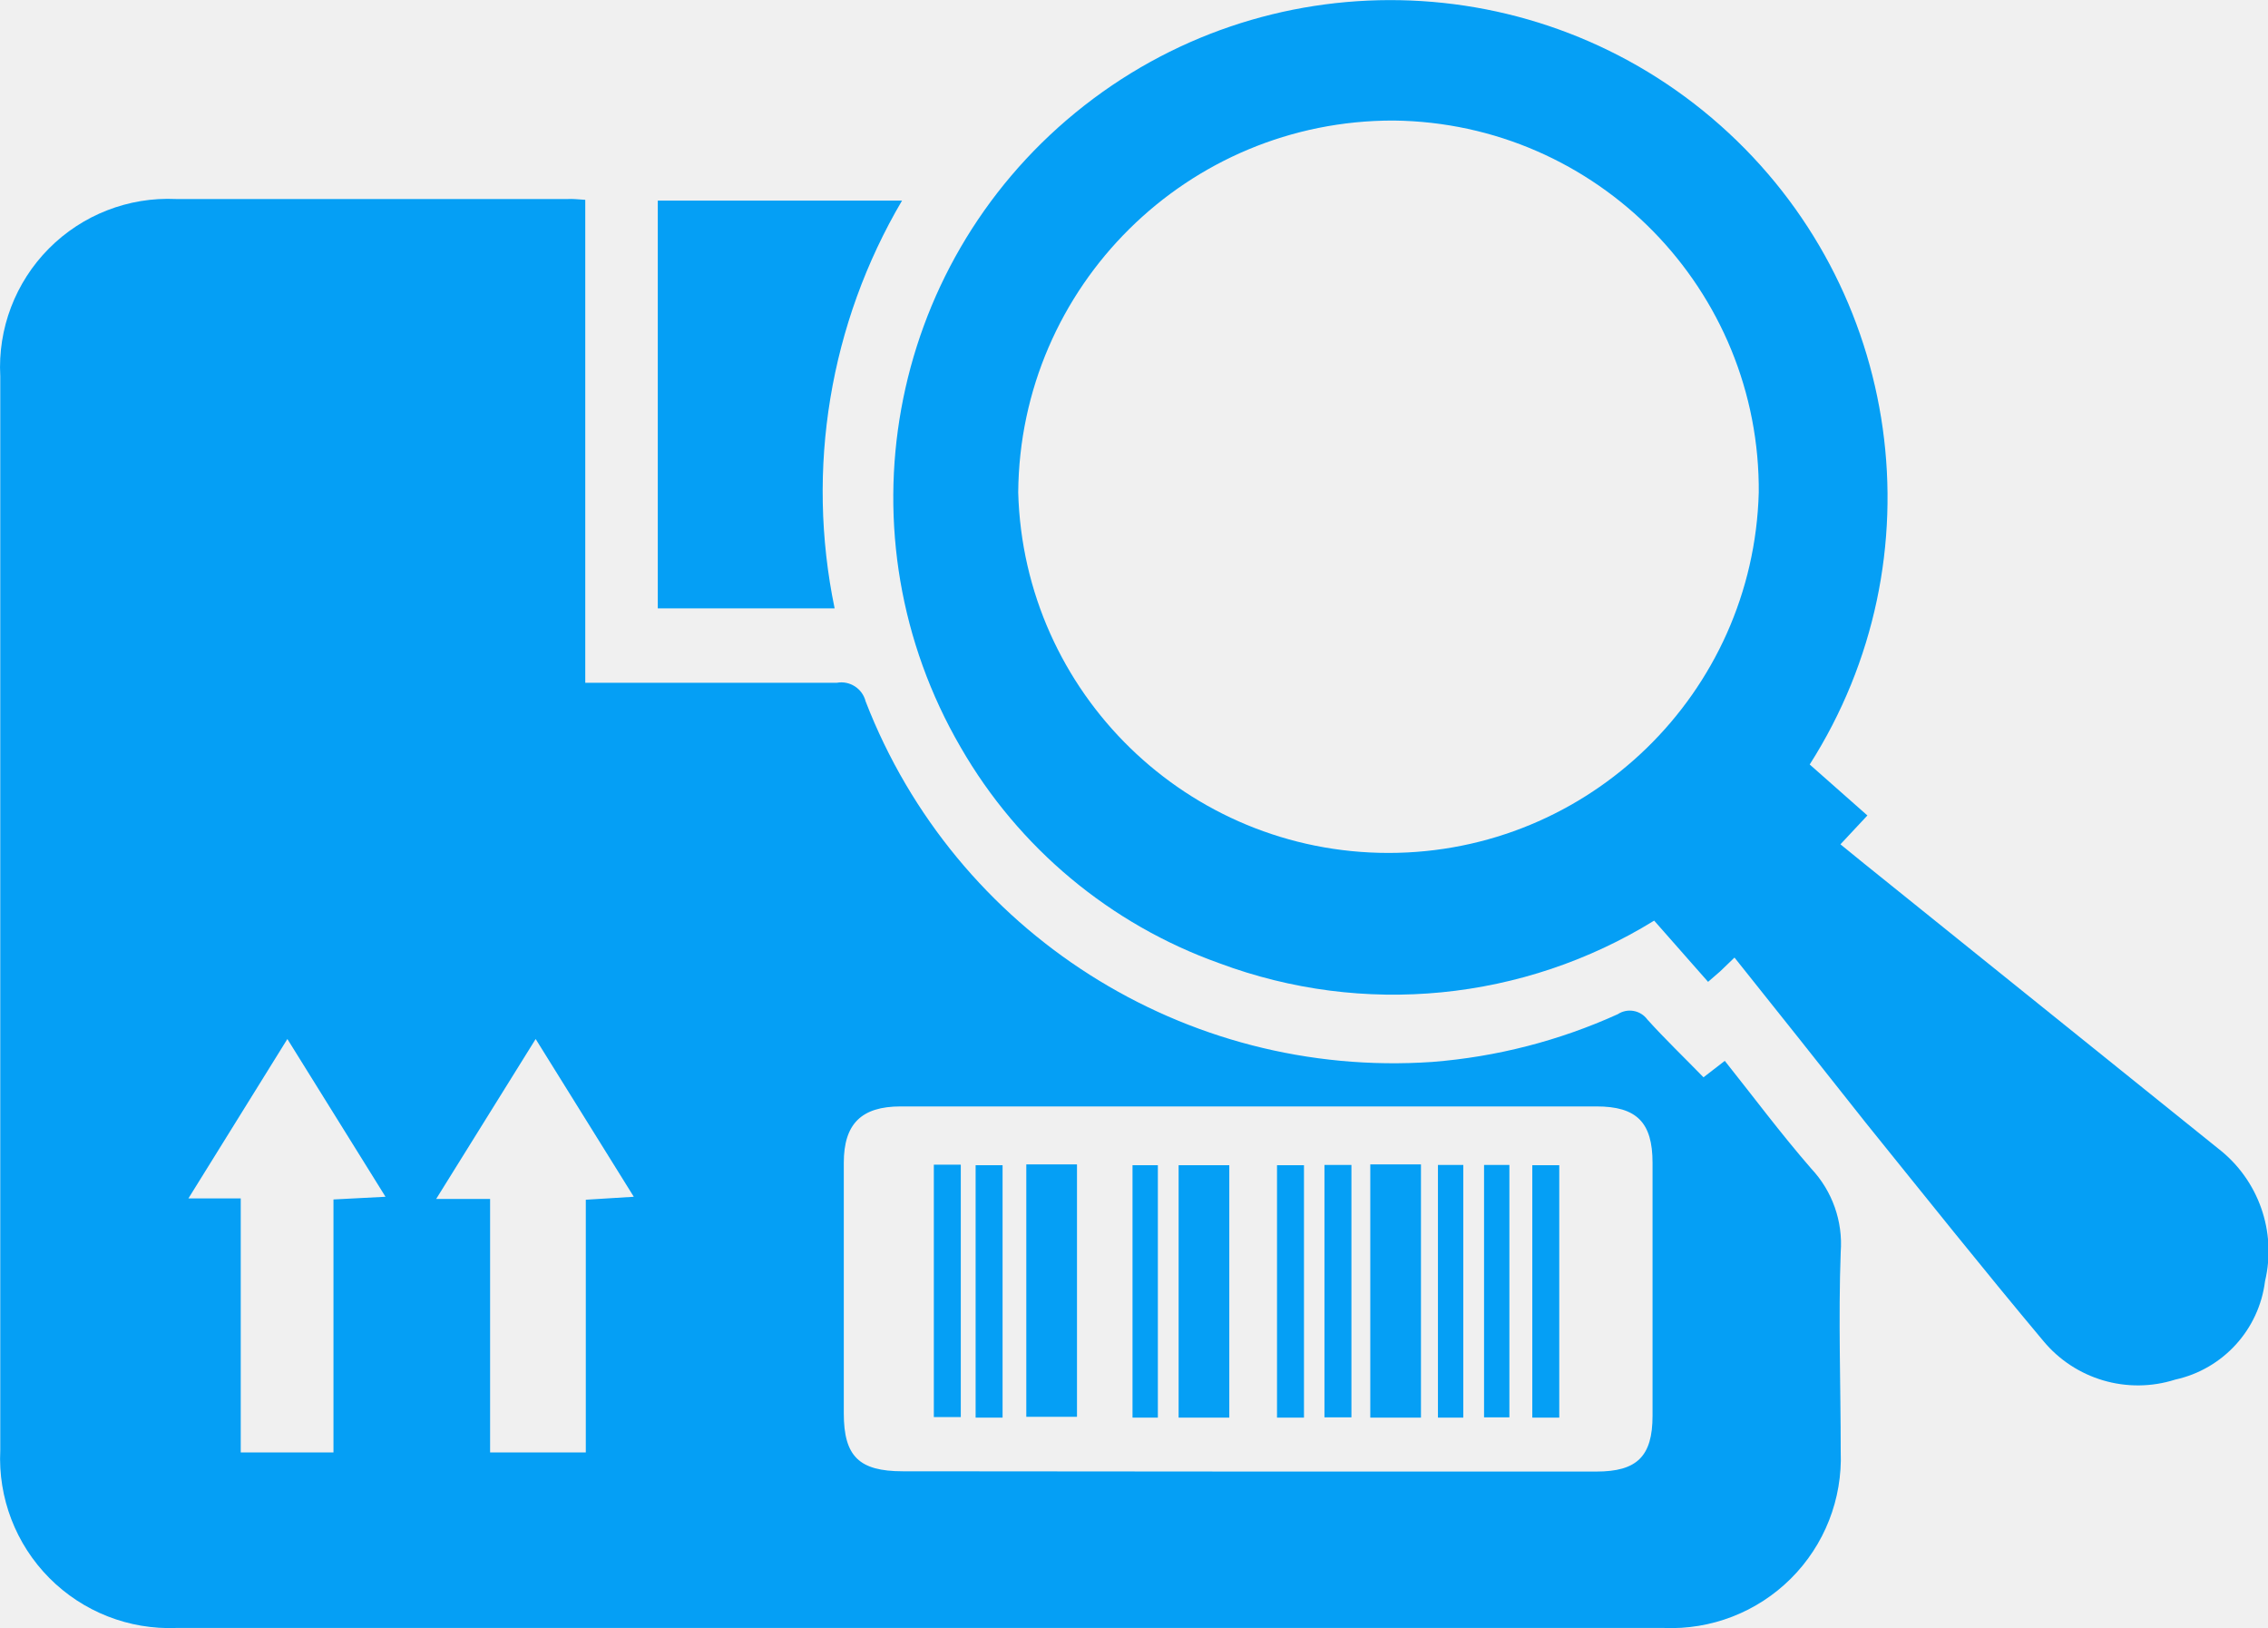
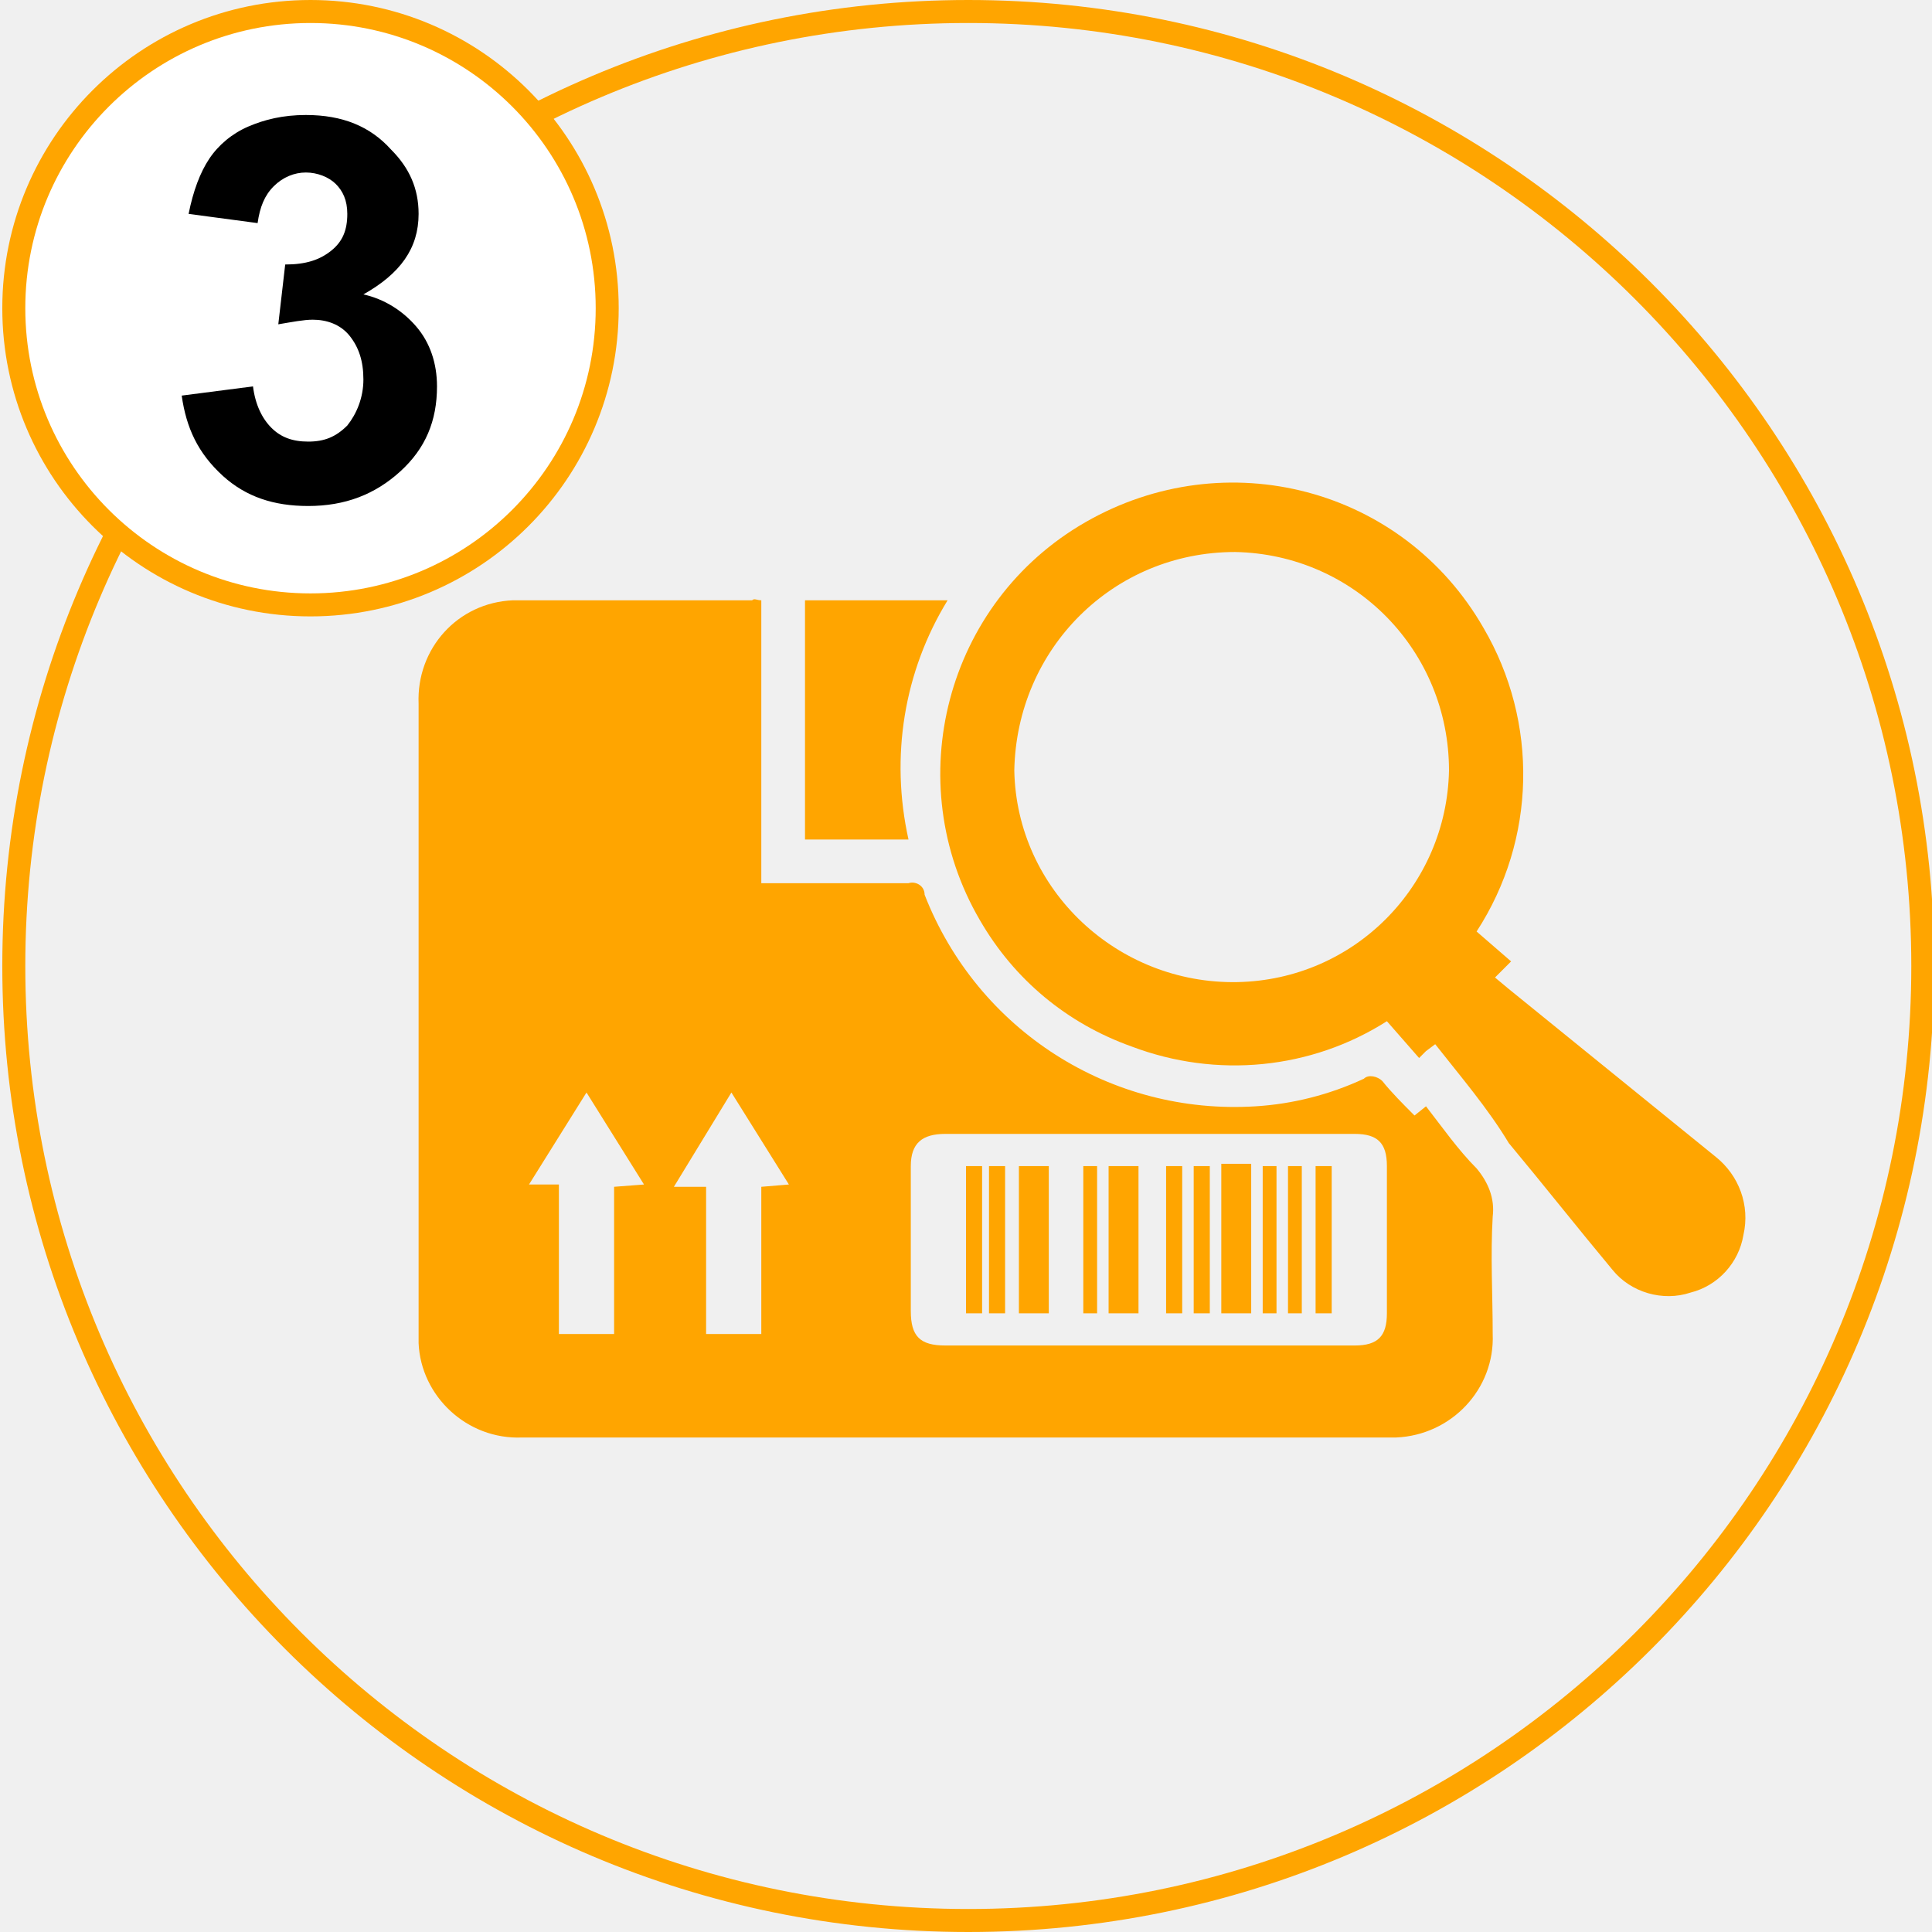
- <svg xmlns="http://www.w3.org/2000/svg" id="Layer_1" data-name="Layer 1" viewBox="0 0 84.13 60.37">
-   <defs>
-     <style>.cls-1{fill:#059ff5;}</style>
-   </defs>
-   <path class="cls-1" d="M21.58,19.69V37.6c.32,0,.57,0,.82,0,2.84,0,5.68,0,8.51,0a.93.93,0,0,1,1.07.69A21,21,0,0,0,53,51.66a20.56,20.56,0,0,0,6.88-1.77.81.81,0,0,1,1.1.2c.65.72,1.36,1.4,2.08,2.14l.79-.61c1.06,1.33,2.08,2.7,3.21,4a4.07,4.07,0,0,1,1.09,3.09c-.09,2.46,0,4.93,0,7.4a6.3,6.3,0,0,1-6.57,6.54H13.73c-2.44,0-4.88,0-7.31,0A6.29,6.29,0,0,1-.12,66.06q0-19.9,0-39.83A6.24,6.24,0,0,1,6.4,19.66c4.85,0,9.69,0,14.54,0C21.11,19.65,21.28,19.67,21.58,19.69Zm24.6,47.16H59.09c1.5,0,2.08-.56,2.08-2.07,0-3.13,0-6.25,0-9.38,0-1.5-.59-2.09-2.08-2.09H33.28c-1.46,0-2.11.65-2.11,2.09v9.29c0,1.6.57,2.15,2.19,2.15ZM21.6,66.14V56.77l1.78-.11-3.64-5.85-3.69,5.93h2v9.4Zm-12.8,0h3.44V56.76l1.93-.1-3.64-5.85L6.86,56.72H8.8Z" transform="translate(0.13 -12.28)" />
-   <path class="cls-1" d="M64.21,47.79l-.53.51-.45.39-2-2.27A18.43,18.43,0,0,1,45.1,48a18.07,18.07,0,0,1-9.59-8A18.44,18.44,0,1,1,67,40.63l2.14,1.89-1,1.07.86.7L82.15,54.87a4.81,4.81,0,0,1,1.74,4.92,4.28,4.28,0,0,1-3.33,3.65A4.56,4.56,0,0,1,75.66,62c-2.23-2.66-4.39-5.37-6.57-8.07C67.48,51.89,65.87,49.87,64.21,47.79Zm.9-17.21A13.7,13.7,0,0,0,51.57,16.75,13.9,13.9,0,0,0,37.64,30.54a13.74,13.74,0,0,0,27.47,0Z" transform="translate(0.13 -12.28)" />
-   <path class="cls-1" d="M30.83,34.84H24.27V19.72h9.06A21.28,21.28,0,0,0,30.83,34.84Z" transform="translate(0.13 -12.28)" />
-   <path class="cls-1" d="M45.47,64.85H43.59V55.49h1.88Z" transform="translate(0.13 -12.28)" />
-   <path class="cls-1" d="M52.58,64.85H50.7V55.46h1.88Z" transform="translate(0.13 -12.28)" />
-   <path class="cls-1" d="M37.94,55.46h1.88v9.36H37.94Z" transform="translate(0.13 -12.28)" />
-   <path class="cls-1" d="M34.51,55.47h1v9.36h-1Z" transform="translate(0.13 -12.28)" />
-   <path class="cls-1" d="M50,64.84H49V55.48h1Z" transform="translate(0.13 -12.28)" />
-   <path class="cls-1" d="M54.15,64.85h-.94V55.48h.94Z" transform="translate(0.13 -12.28)" />
-   <path class="cls-1" d="M55.86,64.84h-.94V55.48h.94Z" transform="translate(0.13 -12.28)" />
-   <path class="cls-1" d="M37.06,64.85h-1V55.49h1Z" transform="translate(0.13 -12.28)" />
-   <path class="cls-1" d="M42.82,64.85h-.94V55.49h.94Z" transform="translate(0.13 -12.28)" />
-   <path class="cls-1" d="M48.24,64.85h-1V55.49h1Z" transform="translate(0.13 -12.28)" />
-   <path class="cls-1" d="M57.71,64.85h-1V55.49h1Z" transform="translate(0.13 -12.28)" />
+ <svg xmlns="http://www.w3.org/2000/svg" version="1.1" id="Layer_1" x="0px" y="0px" viewBox="0 0 84 84" style="enable-background:new 0 0 84 84;" xml:space="preserve">
+   <style type="text/css">
+ 	.st0{fill:#FFA500;}
+ 	.st1{fill:none;stroke:#FFA500;stroke-miterlimit:10;}
+ 	.st2{fill:#FFFFFF;stroke:#FFA500;stroke-miterlimit:10;}
+ </style>
+   <g>
+     <g>
+       <path class="st0" d="M33.1,26.1v12.3c0.2,0,0.4,0,0.6,0c2,0,3.9,0,5.8,0c0.3-0.1,0.7,0.1,0.7,0.5c2.3,5.9,8.1,9.6,14.4,9.2    c1.6-0.1,3.2-0.5,4.7-1.2c0.2-0.2,0.6-0.1,0.8,0.1c0.4,0.5,0.9,1,1.4,1.5l0.5-0.4c0.7,0.9,1.4,1.9,2.2,2.7    c0.5,0.6,0.8,1.3,0.7,2.1c-0.1,1.7,0,3.4,0,5.1c0.1,2.4-1.8,4.4-4.2,4.5c-0.1,0-0.2,0-0.4,0H27.7c-1.7,0-3.4,0-5,0    c-2.4,0.1-4.4-1.8-4.5-4.1c0-0.1,0-0.3,0-0.4c0-9.1,0-18.2,0-27.4c-0.1-2.4,1.7-4.4,4.1-4.5c0.1,0,0.3,0,0.4,0c3.3,0,6.7,0,10,0    C32.8,26,32.9,26.1,33.1,26.1z M50,58.5h8.9c1,0,1.4-0.4,1.4-1.4c0-2.2,0-4.3,0-6.4c0-1-0.4-1.4-1.4-1.4H41.1    c-1,0-1.5,0.4-1.5,1.4V57c0,1.1,0.4,1.5,1.5,1.5L50,58.5z M33.1,58v-6.4l1.2-0.1l-2.5-4l-2.5,4.1h1.4V58H33.1z M24.3,58h2.4v-6.4    l1.3-0.1l-2.5-4L23,51.5h1.3V58z" />
+       <path class="st0" d="M62.4,45.4L62,45.7L61.7,46l-1.4-1.6c-3.3,2.1-7.4,2.5-11.1,1.1c-2.8-1-5.1-2.9-6.6-5.5    c-3.5-6-1.5-13.8,4.6-17.3s13.8-1.5,17.3,4.6c2.4,4.1,2.3,9.2-0.3,13.2l1.5,1.3l-0.7,0.7l0.6,0.5l9,7.3c1,0.8,1.5,2.1,1.2,3.4    c-0.2,1.2-1.1,2.2-2.3,2.5c-1.2,0.4-2.6,0-3.4-1c-1.5-1.8-3-3.7-4.5-5.5C64.7,48.2,63.5,46.8,62.4,45.4z M63,33.5    c0-5.2-4.1-9.4-9.3-9.5c-5.3,0-9.5,4.2-9.6,9.5c0.1,5.2,4.5,9.3,9.7,9.2C58.9,42.6,62.9,38.5,63,33.5L63,33.5z" />
+       <path class="st0" d="M39.5,36.5H35V26.1h6.2C39.3,29.2,38.7,32.9,39.5,36.5z" />
+       <path class="st0" d="M49.5,57.1h-1.3v-6.4h1.3V57.1z" />
+       <path class="st0" d="M54.4,57.1h-1.3v-6.5h1.3V57.1z" />
+       <path class="st0" d="M44.3,50.7h1.3v6.4h-1.3V50.7z" />
+       <path class="st0" d="M42,50.7h0.7v6.4H42V50.7z" />
+       <path class="st0" d="M52.6,57.1h-0.7v-6.4h0.7V57.1z" />
+       <path class="st0" d="M55.5,57.1h-0.6v-6.4h0.6V57.1z" />
+       <path class="st0" d="M56.7,57.1H56v-6.4h0.6V57.1z" />
+       <path class="st0" d="M43.7,57.1h-0.7v-6.4h0.7V57.1z" />
+       <path class="st0" d="M47.7,57.1h-0.6v-6.4h0.6V57.1z" />
+       <path class="st0" d="M51.4,57.1h-0.7v-6.4h0.7V57.1z" />
+       <path class="st0" d="M57.9,57.1h-0.7v-6.4h0.7V57.1z" />
+     </g>
+     <circle class="st1" cx="42.1" cy="42" r="41.5" />
+     <g>
+       <circle class="st2" cx="13.5" cy="13.4" r="12.9" />
+       <g>
+         <path d="M7.9,17.2l3.1-0.4c0.1,0.8,0.4,1.4,0.8,1.8c0.4,0.4,0.9,0.6,1.6,0.6c0.7,0,1.2-0.2,1.7-0.7c0.4-0.5,0.7-1.2,0.7-2     c0-0.8-0.2-1.4-0.6-1.9c-0.4-0.5-1-0.7-1.6-0.7c-0.4,0-0.9,0.1-1.5,0.2l0.3-2.6c0.9,0,1.5-0.2,2-0.6c0.5-0.4,0.7-0.9,0.7-1.6     c0-0.6-0.2-1-0.5-1.3c-0.3-0.3-0.8-0.5-1.3-0.5c-0.5,0-1,0.2-1.4,0.6c-0.4,0.4-0.6,0.9-0.7,1.6L8.2,9.3c0.2-1,0.5-1.8,0.9-2.4     c0.4-0.6,1-1.1,1.7-1.4C11.5,5.2,12.3,5,13.3,5c1.6,0,2.8,0.5,3.7,1.5c0.8,0.8,1.2,1.7,1.2,2.8c0,1.5-0.8,2.6-2.4,3.5     c0.9,0.2,1.7,0.7,2.3,1.4c0.6,0.7,0.9,1.6,0.9,2.6c0,1.5-0.5,2.7-1.6,3.7c-1.1,1-2.4,1.5-4,1.5c-1.5,0-2.7-0.4-3.7-1.3     C8.6,19.7,8.1,18.6,7.9,17.2z" />
+       </g>
+     </g>
+   </g>
</svg>
